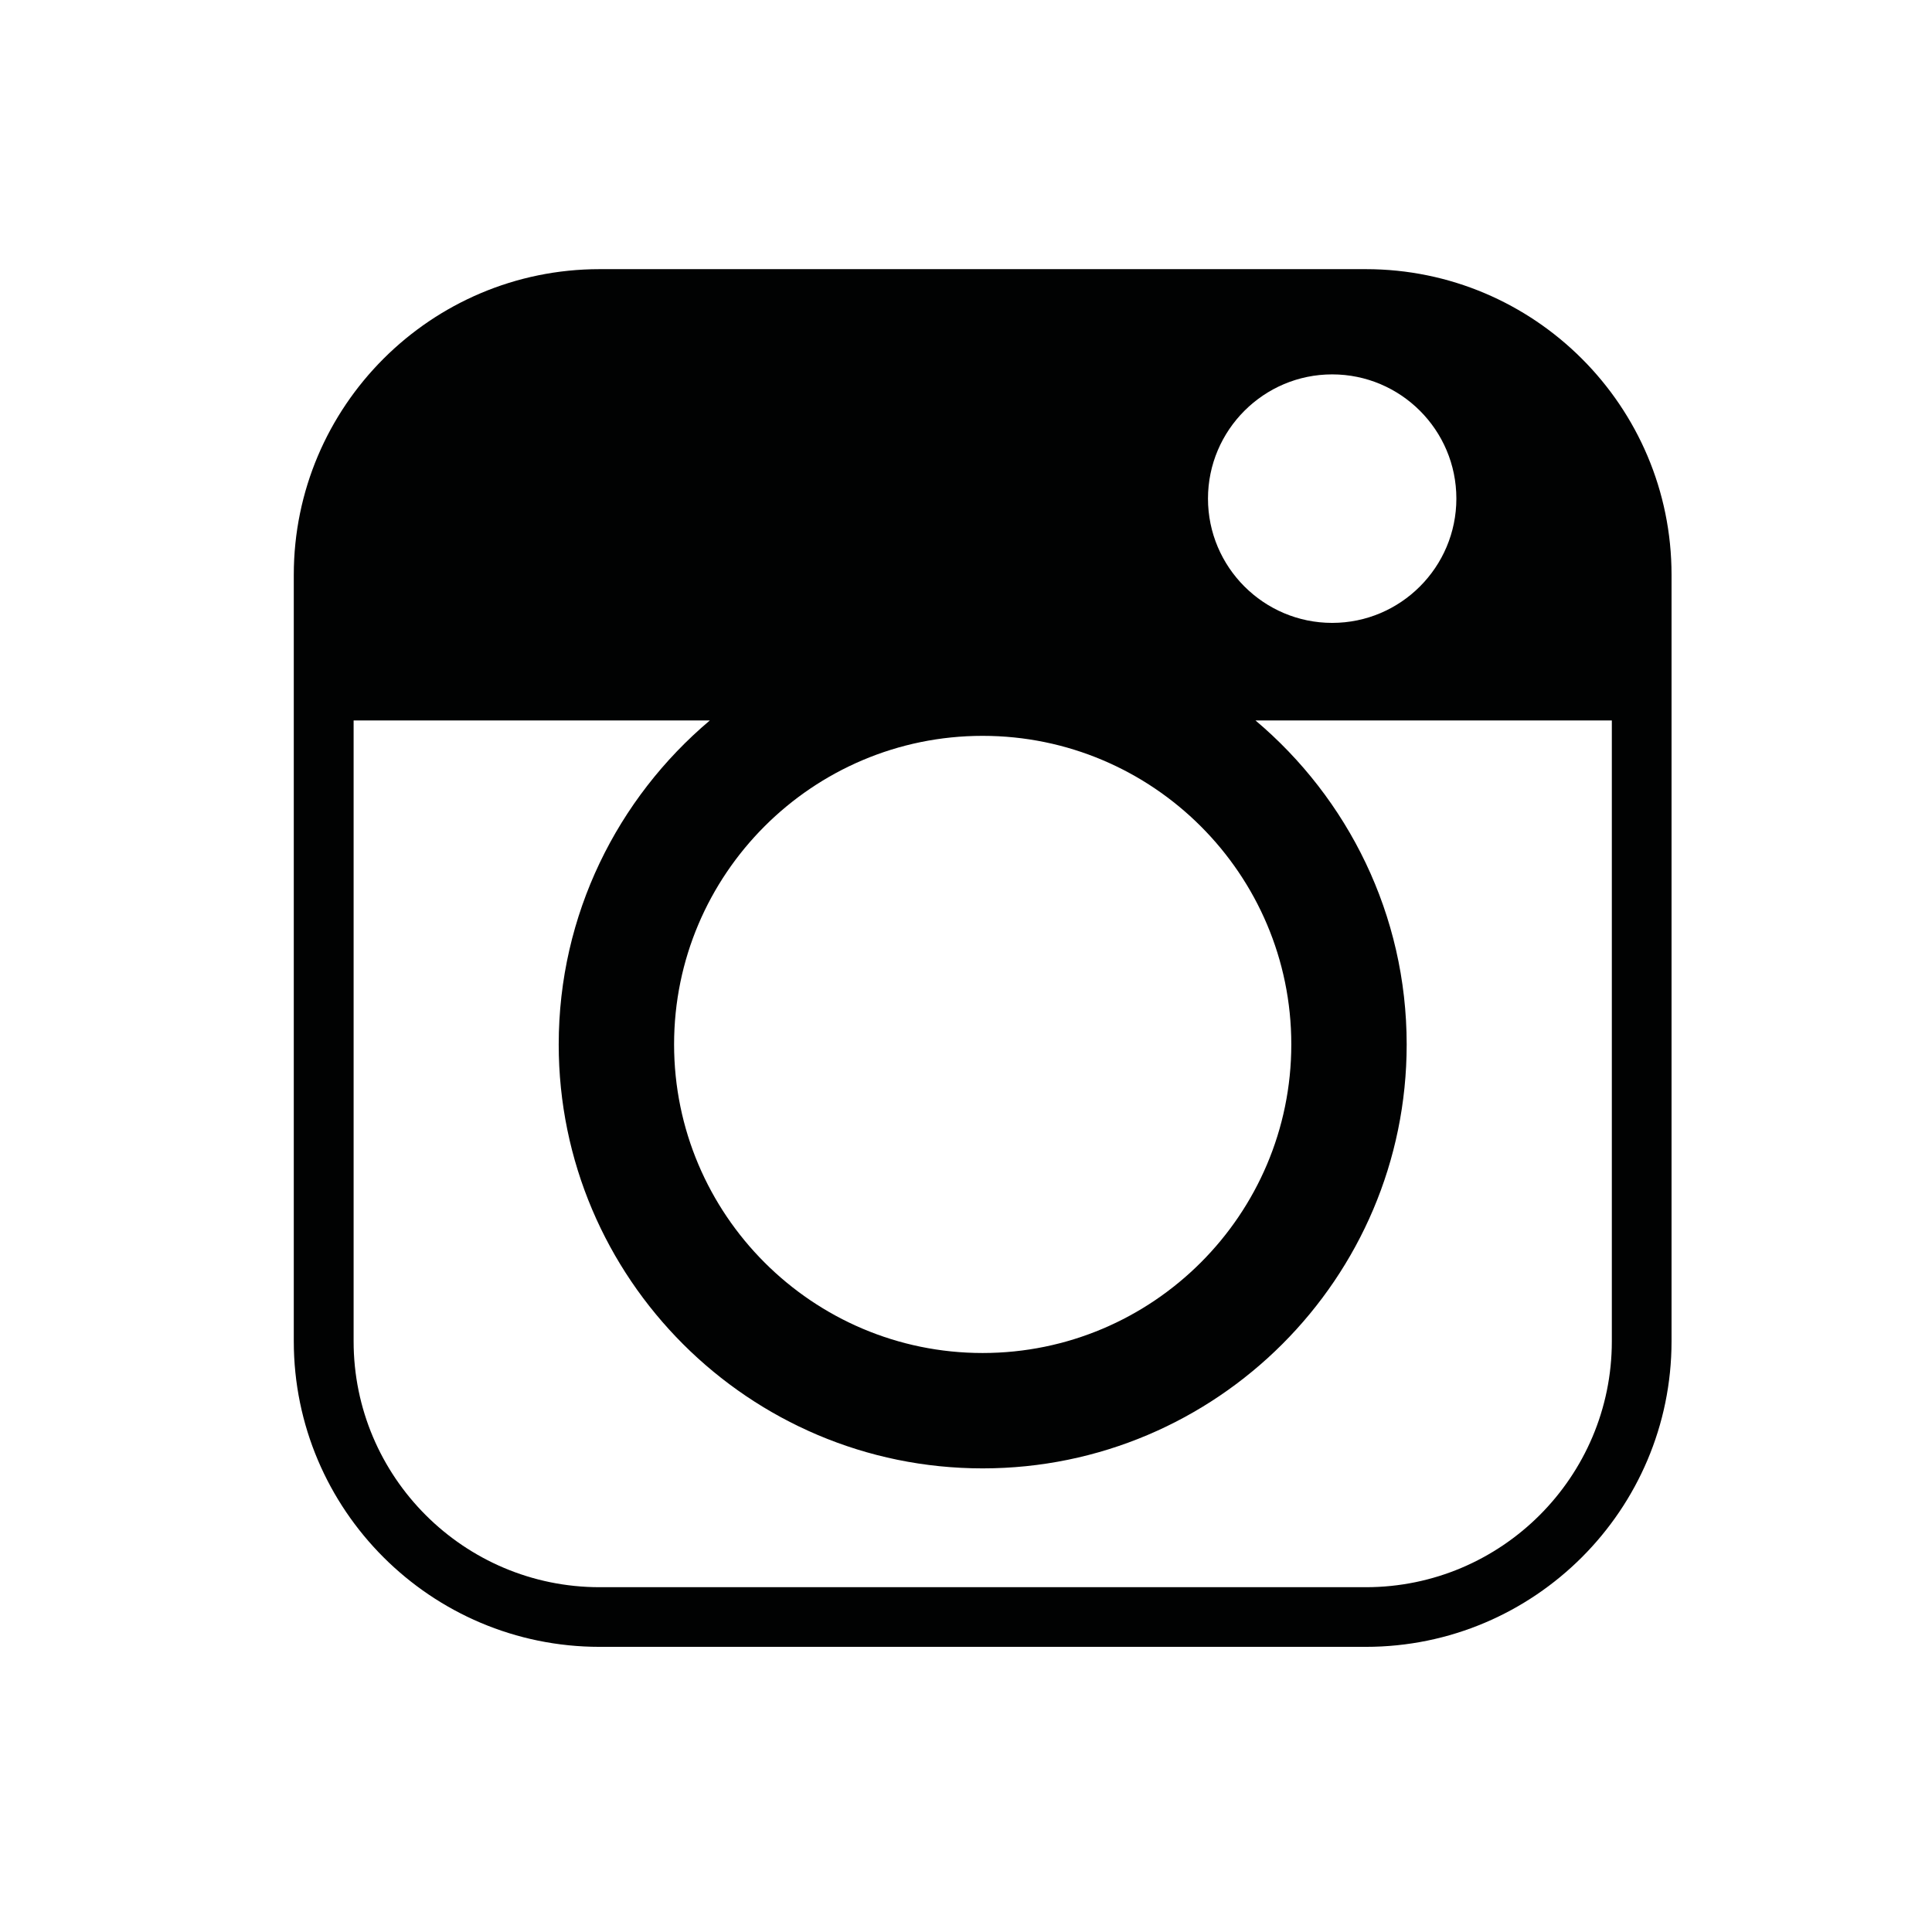
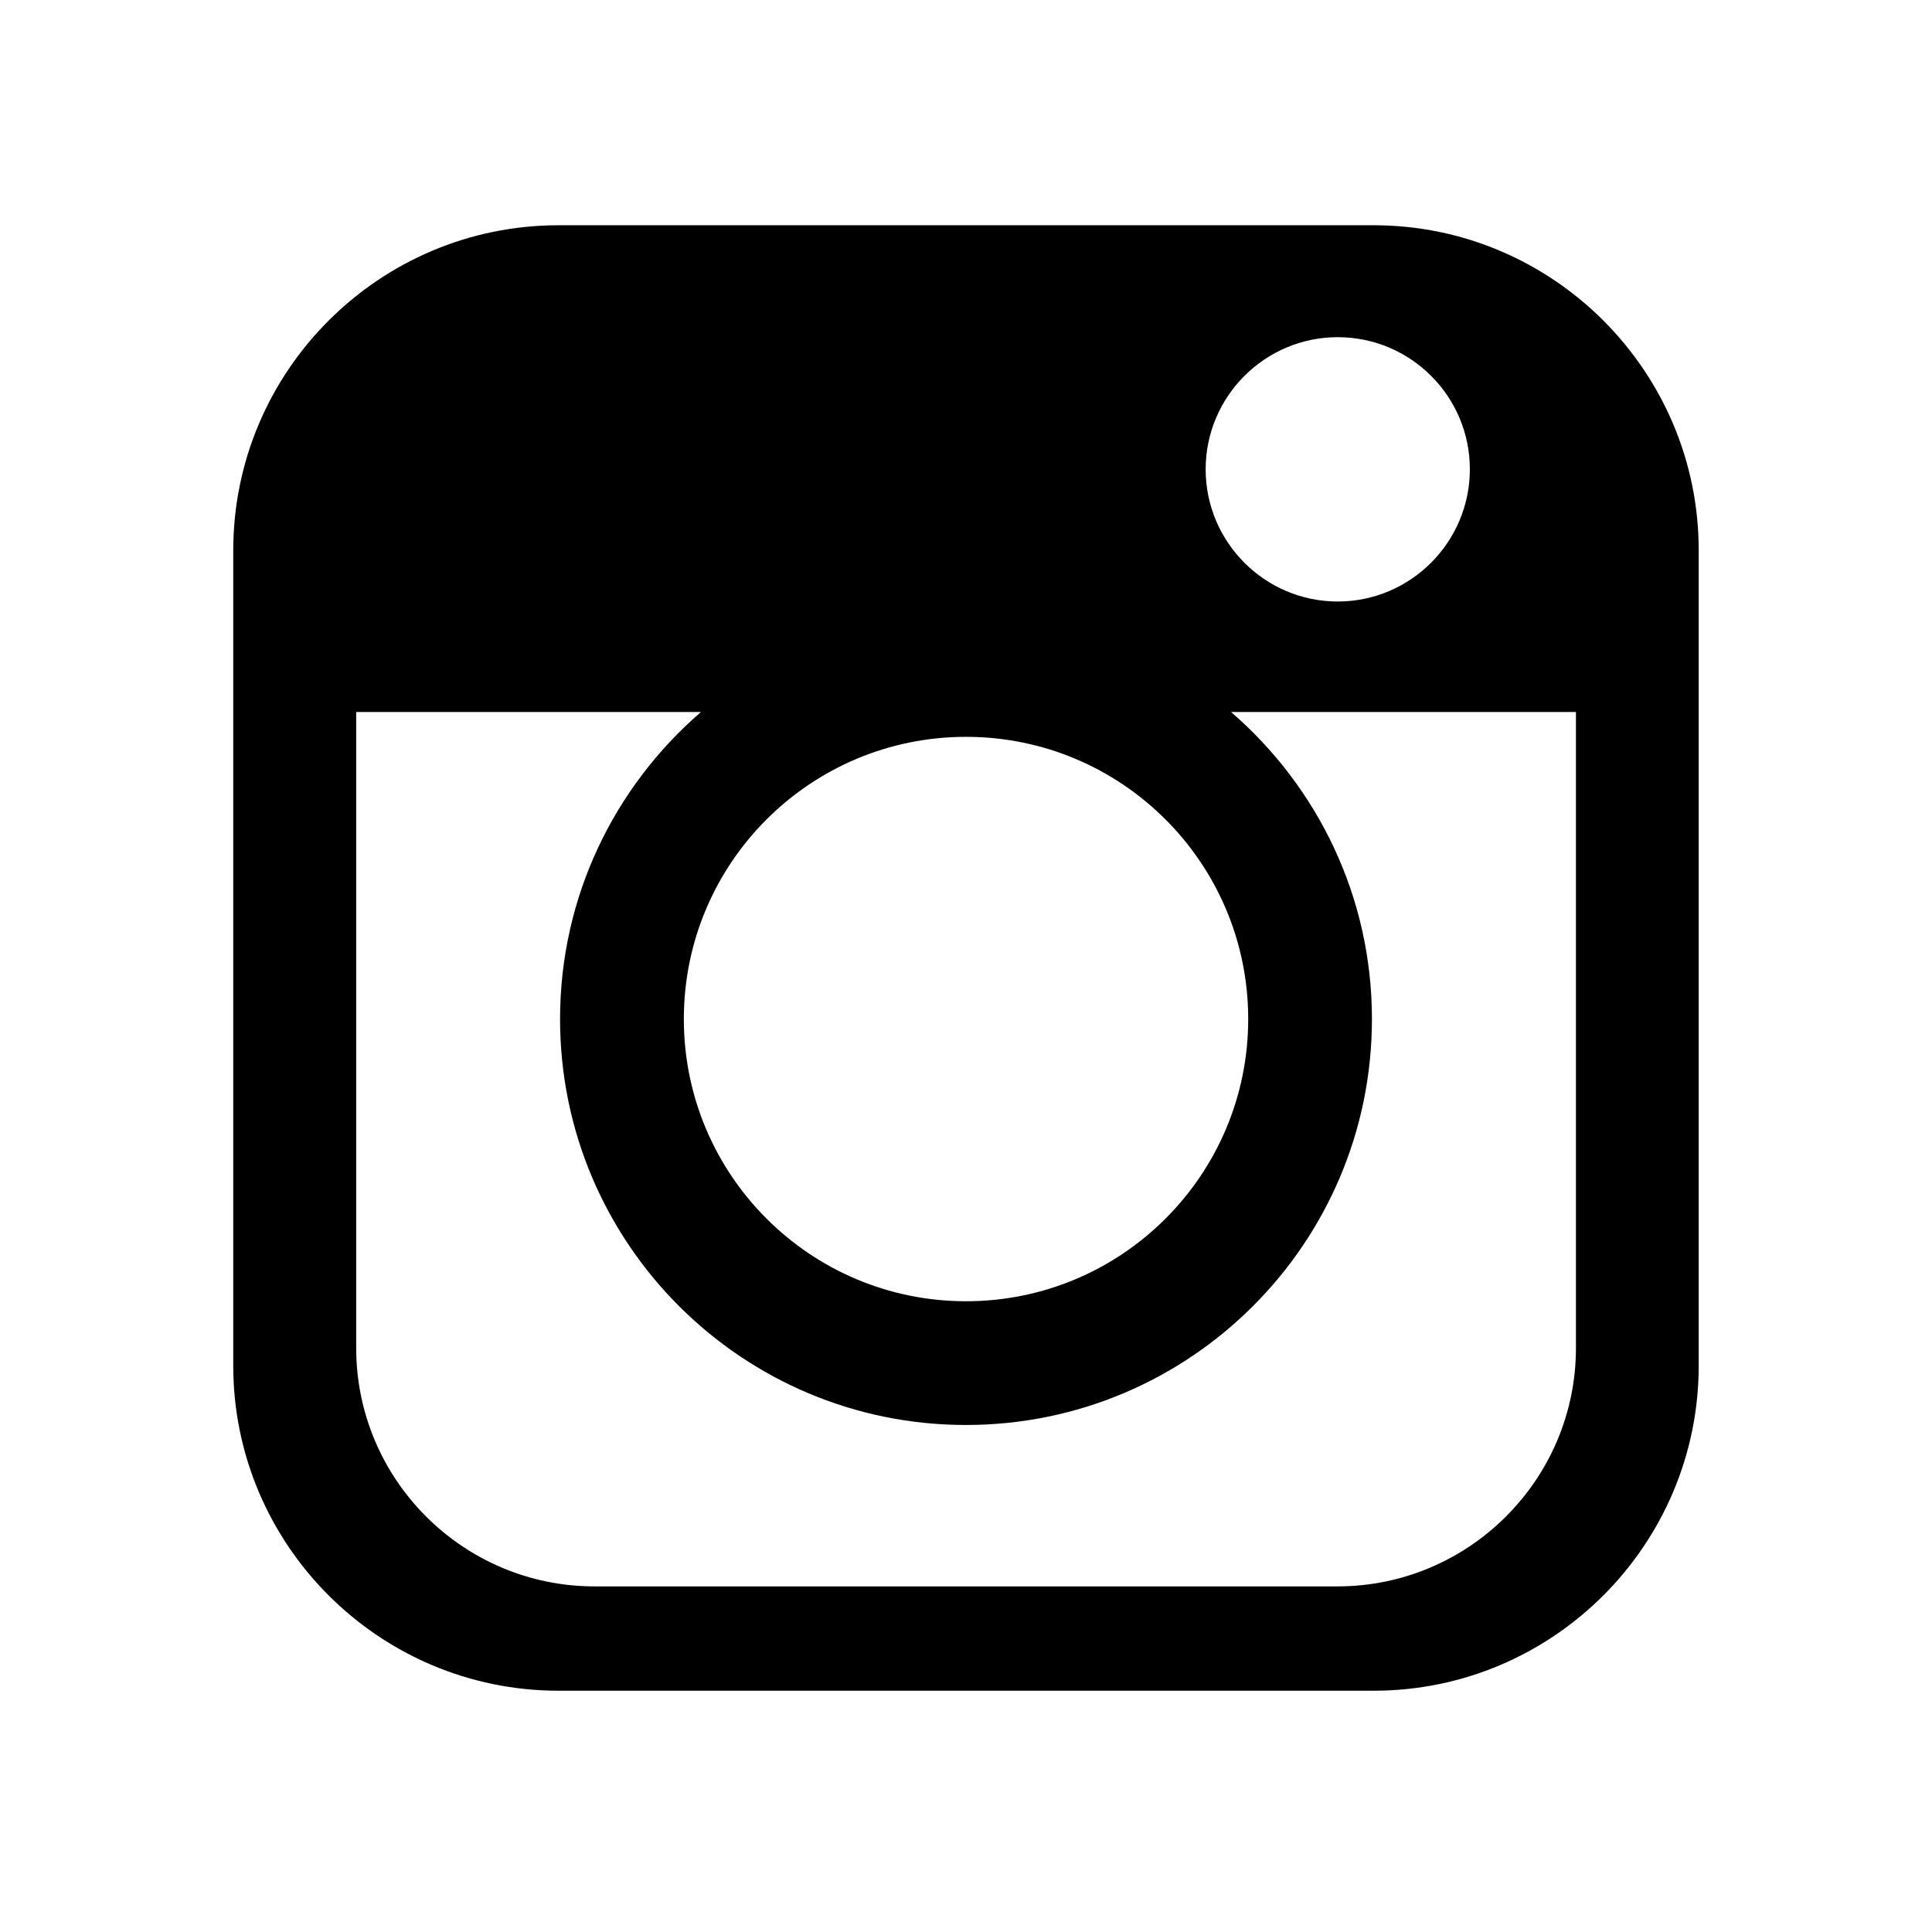
- <svg xmlns="http://www.w3.org/2000/svg" version="1.1" id="Calque_1" x="0px" y="0px" width="32px" height="32px" viewBox="0 0 32 32" enable-background="new 0 0 32 32" xml:space="preserve">
-   <path fill="#010202" d="M22.623,4.458H9.931c-2.793,0-5.065,2.271-5.065,5.064v12.692c0,2.792,2.272,5.063,5.065,5.063h12.692  c2.792,0,5.063-2.271,5.063-5.063V9.522C27.687,6.729,25.415,4.458,22.623,4.458z M22.065,6.201c1.135,0,2.057,0.922,2.057,2.057  c0,1.135-0.922,2.059-2.057,2.059c-1.134,0-2.057-0.923-2.057-2.059C20.009,7.123,20.932,6.201,22.065,6.201z M16.275,12.188  c2.82,0,5.113,2.292,5.113,5.11c0,2.82-2.293,5.112-5.113,5.112c-2.817,0-5.11-2.293-5.11-5.112  C11.165,14.48,13.458,12.188,16.275,12.188z M26.697,22.216c0,2.246-1.828,4.073-4.074,4.073H9.931  c-2.248,0-4.074-1.827-4.074-4.073V11.933h5.9c-1.528,1.29-2.503,3.215-2.503,5.367c0,3.872,3.151,7.021,7.022,7.021  c3.872,0,7.023-3.149,7.023-7.021c0-2.151-0.975-4.077-2.504-5.367h5.902V22.216z" />
+ <svg xmlns="http://www.w3.org/2000/svg" version="1.1" id="Calque_1" x="0px" y="0px" width="44px" height="44px" viewBox="0 0 44 44" enable-background="new 0 0 44 44" xml:space="preserve">
+   <path d="M31.284,5.13H12.72c-4.085,0-7.408,3.322-7.408,7.407v18.564c0,4.082,3.323,7.404,7.408,7.404h18.564  c4.082,0,7.403-3.322,7.403-7.404V12.537C38.689,8.452,35.366,5.13,31.284,5.13z M30.466,7.679c1.661,0,3.009,1.349,3.009,3.008  s-1.35,3.012-3.009,3.012c-1.657,0-3.008-1.35-3.008-3.012C27.459,9.026,28.811,7.679,30.466,7.679z M28.427,23.208  c0,3.549-2.877,6.427-6.427,6.427c-3.549,0-6.426-2.878-6.426-6.427s2.877-6.427,6.426-6.427  C25.55,16.781,28.427,19.659,28.427,23.208z M35.891,30.7c0,2.993-2.438,5.429-5.431,5.429H13.542c-2.997,0-5.43-2.436-5.43-5.429  V16.216h7.851c-1.961,1.695-3.208,4.196-3.208,6.992c0,5.104,4.14,9.245,9.245,9.245c5.105,0,9.245-4.141,9.245-9.245  c0-2.796-1.246-5.296-3.208-6.992h7.854V30.7z" />
</svg>
